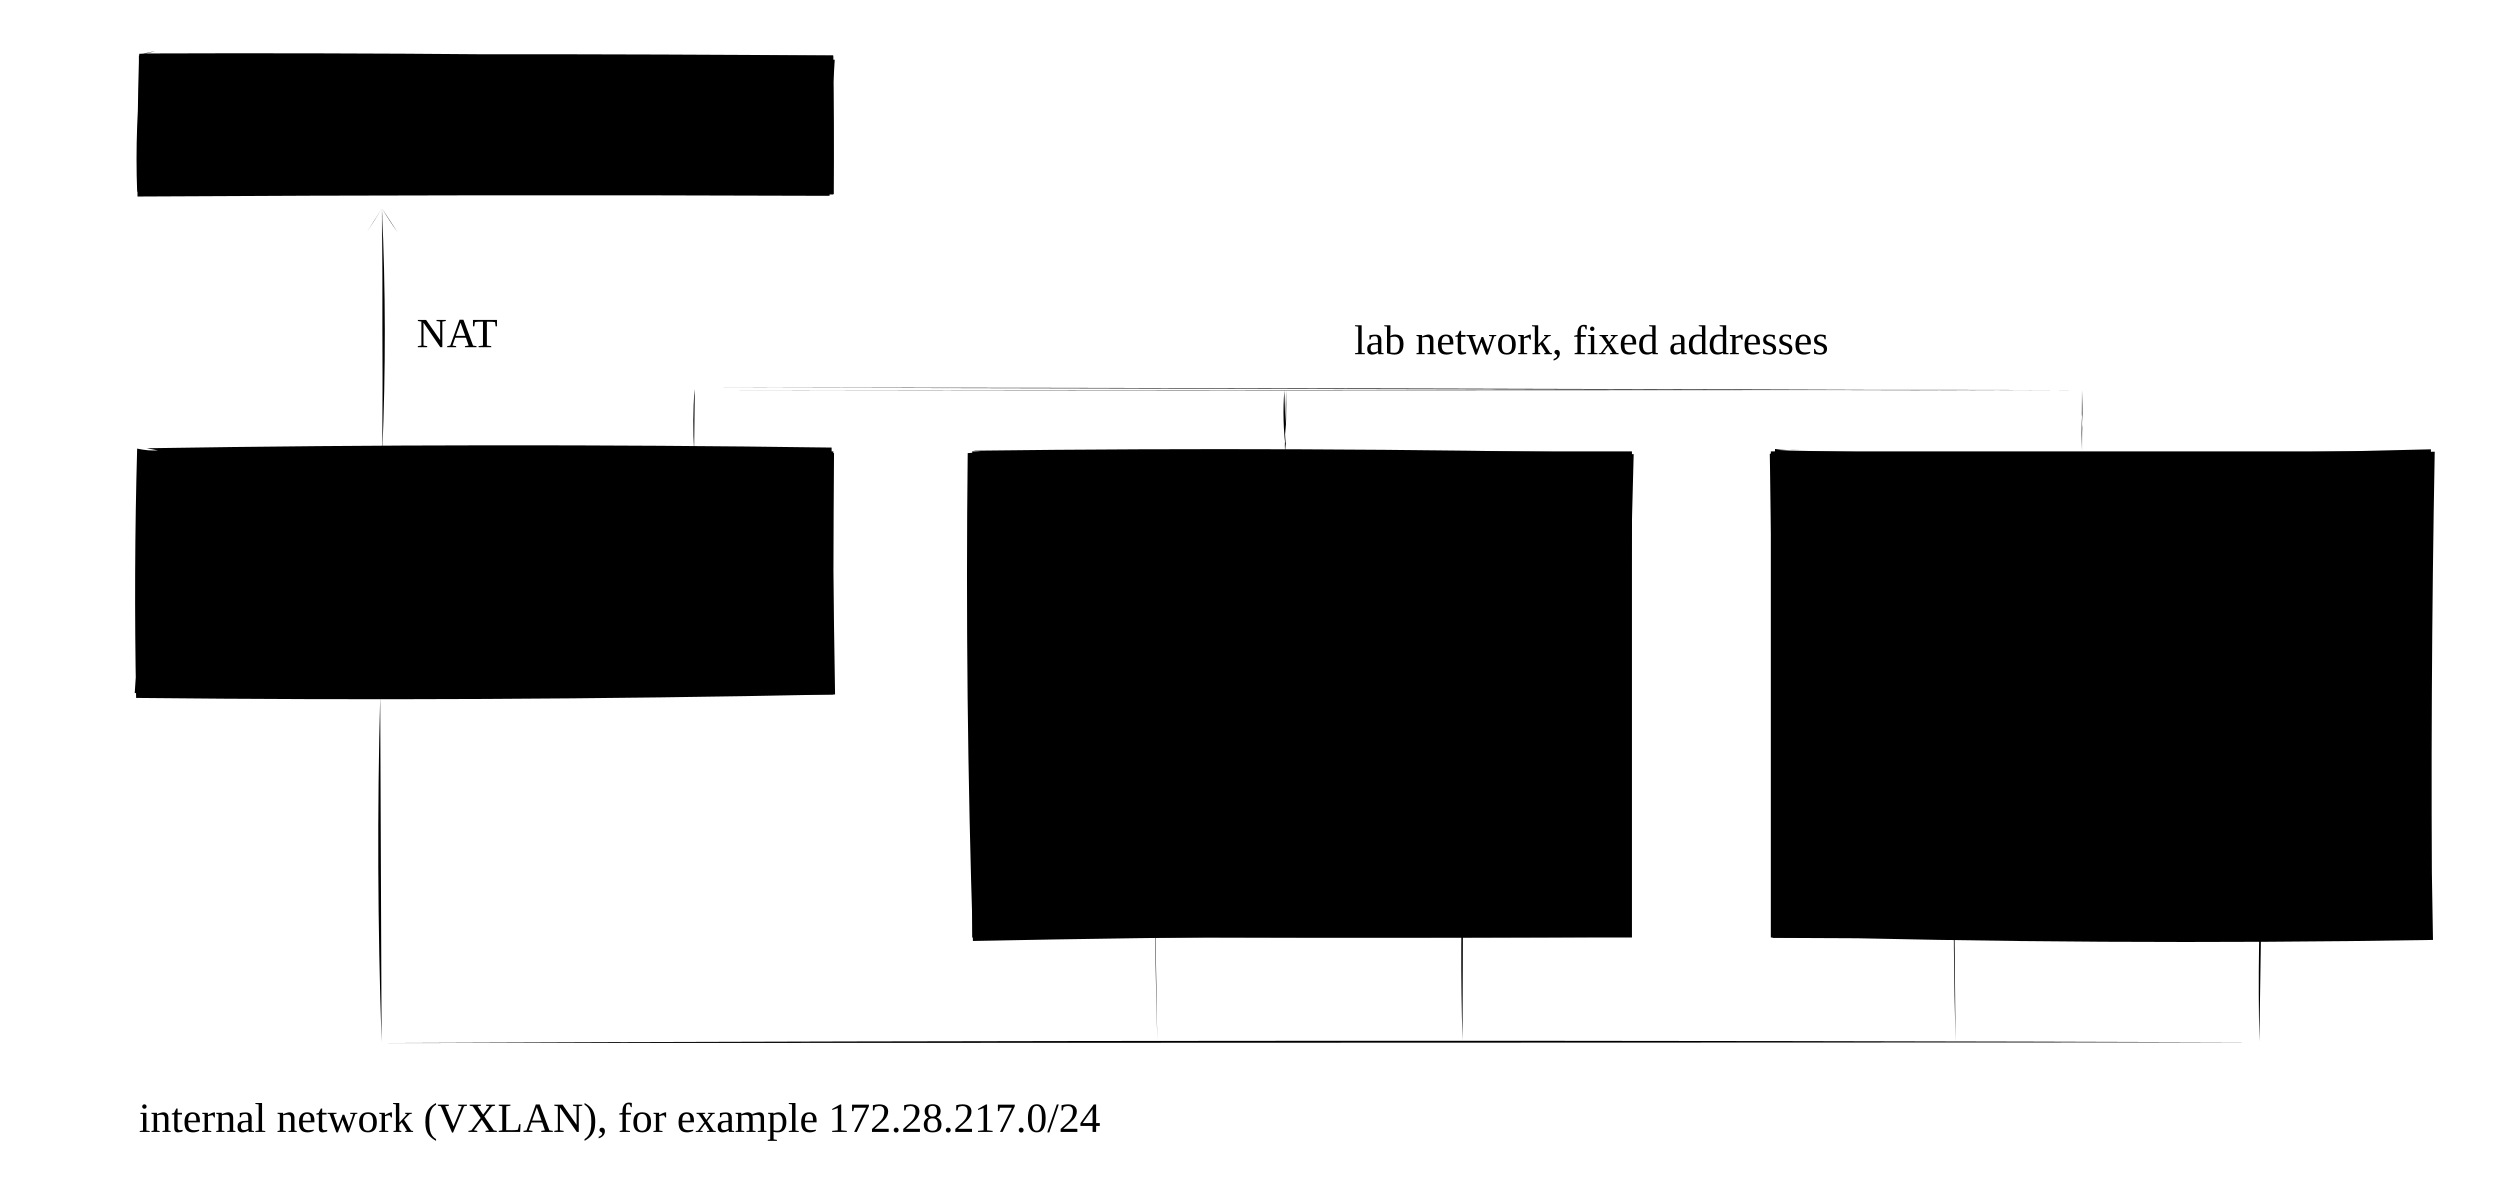
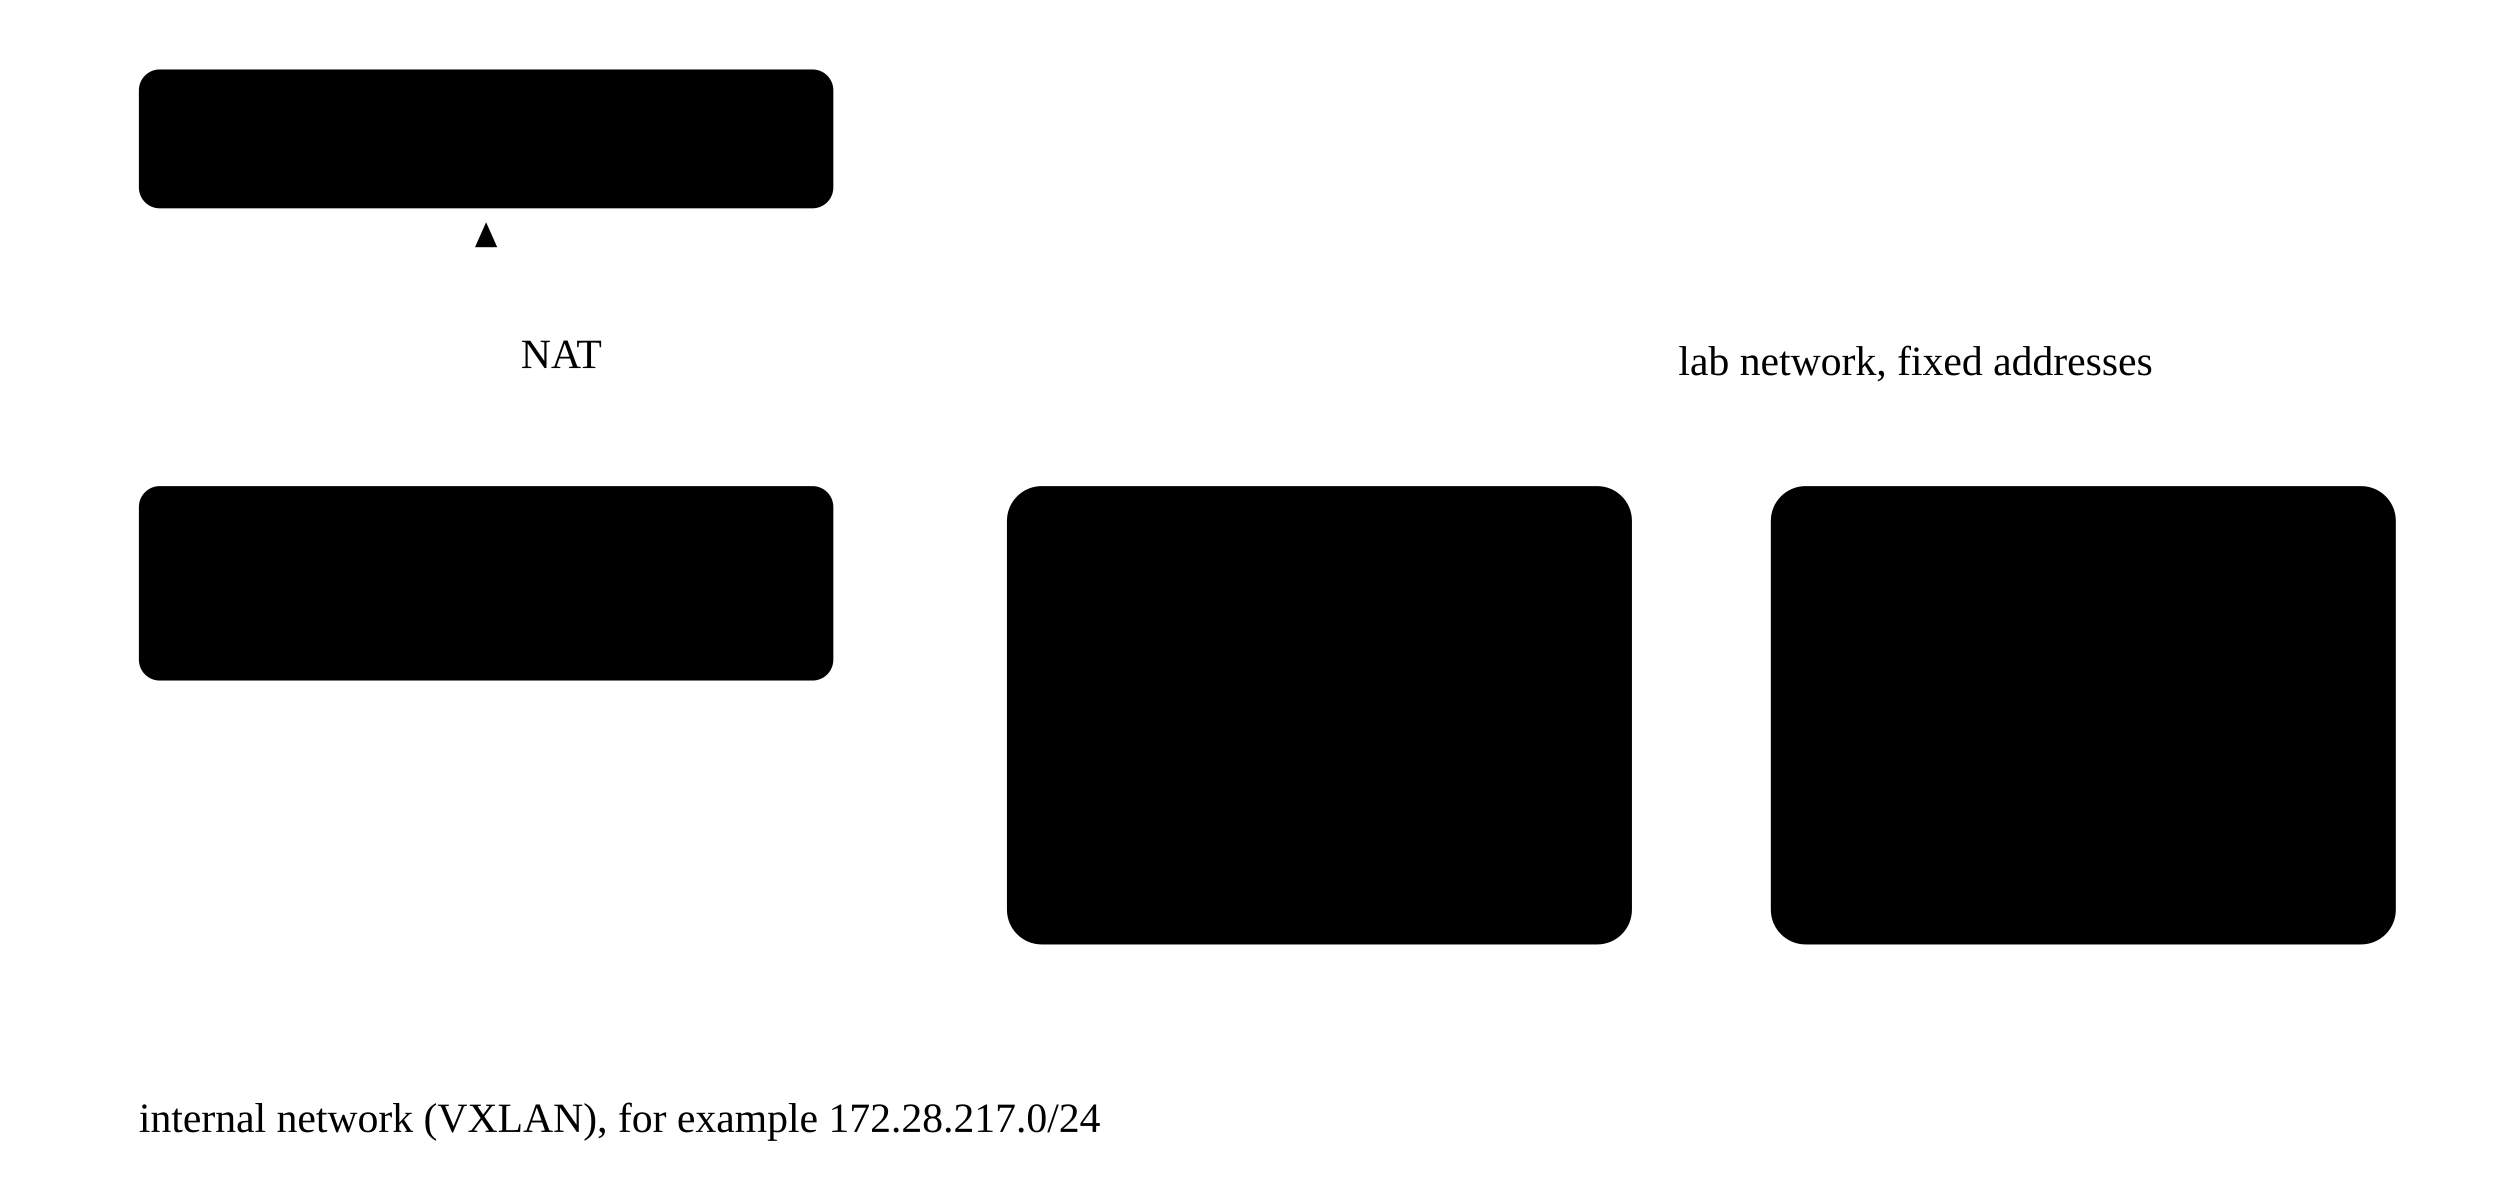
<svg xmlns="http://www.w3.org/2000/svg" viewBox="0 0 720 340" role="img" aria-labelledby="p0c2-lab-en-title p0c2-lab-en-desc">
-   <rect class="fig-paper" x="40" y="16" width="200" height="40" />
-   <path class="fig-line" d="M 41.5 15.4 Q 141.6 15 240.4 17.2 Q 239.1 37 238.9 56.4 Q 139 56 39.6 56.6 Q 39.4 36.3 40.1 15.5 Q 42.3 15.5 44.7 14.7 M 42.7 16.1 Q 141.2 15.2 239.9 16 Q 240.3 35.8 240.1 55.9 Q 139.1 54.1 39.5 55.2 Q 38.8 36.5 40.9 17 Q 43.1 16.4 47.3 16.9" />
-   <text class="fig-text" x="54" y="42">Internet</text>
-   <path class="fig-arrow" d="M 110.1 130.2 Q 111.6 94.8 110 60.2 M 110.2 129.8 Q 109.9 94.6 110.1 60.3" />
-   <path class="fig-arrow" d="M 110 60 Q 112.2 63.7 114.5 66.9 M 110 60 Q 107.6 64 105.7 66.8" />
-   <text class="fig-code" x="120" y="100">NAT</text>
-   <path class="fig-arrow" d="M 199.6 112.5 Q 399.7 112.2 599.9 112.3 M 199.8 111.6 Q 400.4 111.7 600.5 112.5" />
-   <path class="fig-arrow" d="M 200 112 Q 199.4 121.4 199.9 129.9 M 200.1 112 Q 199.5 120.5 199.9 130.4" />
-   <path class="fig-arrow" d="M 369.9 112.4 Q 369.2 120.9 370.4 130.3 M 370.4 112.4 Q 370.6 120.5 370 129.8" />
-   <path class="fig-arrow" d="M 599.9 112.3 Q 599.4 121.1 599.5 129.7 M 599.4 112.1 Q 599.7 120.4 599.8 130.1" />
-   <text class="fig-sub" x="390" y="102">lab network, fixed addresses</text>
-   <path class="fig-hatch" d="M 47 143.3 L 53.5 136.2 M 47.5 150.2 L 60.7 137.5 M 46.6 157.8 L 68 137.3 M 47.1 164.5 L 74.6 136.8 M 46.7 172.2 L 81.2 137.5 M 46.2 178.7 L 89 137 M 47.2 185.6 L 96.1 137.4 M 46.3 192.6 L 102.7 136.3 M 47.2 200.6 L 110.7 136.9 M 46.9 207.5 L 116.5 136.8 M 54.4 206.5 L 123.6 137.1 M 60.2 206.2 L 131.6 137.6 M 68.4 207.3 L 138.3 137.4 M 74.9 206.6 L 144.3 136.5 M 82.3 206.4 L 152.3 137 M 89.3 206.7 L 158.9 137.4 M 96.4 207.3 L 166 136.7 M 103.8 206.2 L 173.7 136.4 M 110.4 207.5 L 180.2 136.3 M 117.5 207.5 L 186.4 137.2 M 124.4 206.8 L 194.5 136.4 M 131.7 206.4 L 201.6 137.1 M 138.1 207.1 L 208.1 136.7 M 144.9 206.5 L 215.7 136.3 M 151.8 207.4 L 221.4 137.2 M 158.8 206.4 L 228.6 137.1 M 165.3 207.1 L 235.8 137 M 172.8 206.8 L 242.3 137.6 M 180.6 207.1 L 246.8 140.3 M 186.9 207.4 L 246.4 146.8 M 194.5 207.8 L 247.5 154.4 M 200.6 206.8 L 247.1 161.7 M 207.7 206.7 L 247 168 M 215.4 206.6 L 246.4 175.3 M 221.5 206.6 L 246.9 181.3 M 229.3 207.3 L 246.3 189.3 M 236.7 207.5 L 246.9 195.4 M 243.6 207.1 L 247.8 203.5" />
-   <rect class="fig-paper" x="40" y="130" width="200" height="70" />
-   <path class="fig-line fig-line-strong" d="M 42.2 129.1 Q 140.6 127.5 239.5 128.9 Q 239.9 164 240.5 200 Q 139.3 202.1 39.2 201 Q 38.5 164.7 39.5 129.2 Q 42.7 129.9 45.5 129.7 M 41.6 130.1 Q 140.9 131.6 240.2 130.5 Q 239.8 165.4 240 199.7 Q 139.9 200.9 38.8 199.6 Q 41.3 164.5 40.9 130.9 Q 44 130.6 48.5 130.2" />
-   <text class="fig-text" x="54" y="156">Front-end</text>
-   <text class="fig-sub" x="54" y="178">gateway, web interface</text>
-   <rect class="fig-paper" x="280" y="130" width="190" height="140" />
-   <path class="fig-line" d="M 282.4 130.9 Q 376.2 129.6 470.5 130.8 Q 468.5 200.1 469.6 269.8 Q 374.9 270.4 281 269.5 Q 281.3 199.9 281.2 130.5 Q 283.2 131.4 285.5 131.4 M 280.4 129.8 Q 375.1 128.6 469.4 130.6 Q 467.2 200.5 469.1 269.6 Q 373.9 269.1 280.2 271 Q 277.9 200.7 278.7 130.5 Q 283.2 130 286.8 130.9" />
-   <text class="fig-text" x="294" y="156">Node 1</text>
-   <text class="fig-sub" x="294" y="178">KVM</text>
-   <rect class="fig-paper" x="510" y="130" width="190" height="140" />
-   <path class="fig-line" d="M 510.5 129.9 Q 605.5 131.3 701.2 130.1 Q 699.9 200 700.5 269.3 Q 605.6 270.7 510.5 270.1 Q 510.9 200.2 509.7 130.7 Q 511.8 130.4 513.5 130.1 M 512.4 129.7 Q 606.2 132 700.1 129.4 Q 699.4 200.4 700.7 270.7 Q 605.7 272.3 510.5 269.6 Q 510.2 200.2 511.2 129.3 Q 514.2 129.8 518.4 129.5" />
-   <text class="fig-text" x="524" y="156">Node 2</text>
-   <text class="fig-sub" x="524" y="178">KVM</text>
-   <rect class="fig-paper" x="296" y="206" width="74" height="40" />
-   <path class="fig-line" d="M 299.1 205.6 Q 335.4 205.1 371 206.7 Q 370.7 226.5 369.2 246.4 Q 333.5 244.9 296.9 246.6 Q 295.6 226.7 296.5 206.6 Q 298.8 205.7 300.7 205.9 M 297 205.6 Q 333.8 207.2 370.4 205 Q 370.7 226.7 370.4 247.1 Q 333.6 244.1 296 245.1 Q 295 225.8 295.4 206 Q 298.1 205.7 300.2 205.9" />
-   <text class="fig-text" x="333" y="231" text-anchor="middle">VM</text>
-   <rect class="fig-paper" x="384" y="206" width="74" height="40" />
-   <path class="fig-line" d="M 385.9 205.5 Q 421.4 204.3 457.1 206.8 Q 457.3 226.6 458.7 245.1 Q 420.6 246.4 383 247 Q 384.5 226.1 383 205.9 Q 386.1 206.6 389.8 206.5 M 386.8 205.6 Q 422.1 204.5 457.1 205.8 Q 457.8 226 457.9 245.5 Q 421.3 246.7 383.8 246.4 Q 383.8 226.2 384.1 206.3 Q 388.1 206 390.8 206.5" />
-   <text class="fig-text" x="421" y="231" text-anchor="middle">VM</text>
-   <rect class="fig-paper" x="526" y="206" width="74" height="40" />
-   <path class="fig-line" d="M 527.8 205.1 Q 563.2 205.9 599.3 206.4 Q 600.4 225.7 599.9 245.1 Q 563.6 246.8 526.6 245.6 Q 526 225.4 525.9 205.7 Q 529.8 205.8 533.2 206.1 M 528 207 Q 563.8 204.7 599.7 205.7 Q 601.1 226.3 600.9 245.8 Q 564.1 244.4 526.7 247 Q 527 226.6 525.4 206.6 Q 527.7 206.4 529.6 206.2" />
-   <text class="fig-text" x="563" y="231" text-anchor="middle">VM</text>
-   <rect class="fig-paper" x="614" y="206" width="74" height="40" />
-   <path class="fig-line" d="M 614.9 205.8 Q 652 205.3 688.6 205.6 Q 688.8 225.6 687.4 246.3 Q 650.7 247 614.2 245.6 Q 613.3 225.8 613.2 205.5 Q 617 204.6 621.4 205 M 615.5 205.9 Q 652.1 207.3 688 207.1 Q 689.5 225.8 687.5 244.6 Q 651 245.7 613.3 245.3 Q 612.1 225.4 613.7 205.7 Q 616.3 206.1 620 206.5" />
-   <text class="fig-text" x="651" y="231" text-anchor="middle">VM</text>
-   <path class="fig-arrow" d="M 109.5 200.6 Q 108.2 249.7 109.9 300.1" stroke-dasharray="6 5" />
-   <path class="fig-arrow" d="M 332.4 246.3 Q 332.6 273.4 333.3 299.8" stroke-dasharray="6 5" />
-   <path class="fig-arrow" d="M 421.4 245.5 Q 420.4 272.7 421.2 299.7" stroke-dasharray="6 5" />
-   <path class="fig-arrow" d="M 562.7 246.2 Q 562.5 273.5 563.2 300.1" stroke-dasharray="6 5" />
-   <path class="fig-arrow" d="M 651.5 246.4 Q 650.1 272.6 650.7 300" stroke-dasharray="6 5" />
-   <path class="fig-arrow" d="M 110.3 300.4 Q 380.9 299.2 651.1 300.2" stroke-dasharray="6 5" />
-   <text class="fig-sub" x="40" y="326">internal network (VXLAN), for example 172.28.217.0/24</text>
+   <defs>
+     <marker id="p0c2-lab-en-head" viewBox="0 0 10 10" refX="9" refY="5" markerWidth="8" markerHeight="8" orient="auto-start-reverse">
+       <path class="d-head" d="M 0 1 L 9 5 L 0 9 z" />
+     </marker>
+   </defs>
+   <rect class="d-tile" x="40" y="20" width="200" height="40" rx="6" />
+   <text class="d-title" x="140" y="44.5" text-anchor="middle">Internet</text>
+   <path class="d-arrow" d="M 140 140 L 140 64" marker-end="url(#p0c2-lab-en-head)" />
+   <text class="d-code" x="150" y="106" text-anchor="start">NAT</text>
+   <path class="d-line" d="M 190 116 L 620 116" />
+   <path class="d-line" d="M 190 116 L 190 140" />
+   <path class="d-line" d="M 380 116 L 380 140" />
+   <path class="d-line" d="M 600 116 L 600 140" />
+   <text class="d-sub" x="620" y="108" text-anchor="end">lab network, fixed addresses</text>
+   <rect class="d-tile d-tile-accent" x="40" y="140" width="200" height="56" rx="6" />
+   <text class="d-title" x="140" y="165" text-anchor="middle">Front-end</text>
+   <text class="d-sub" x="140" y="181" text-anchor="middle">gateway, web interface</text>
+   <rect class="d-band d-band-2" x="290" y="140" width="180" height="132" rx="10" />
+   <text class="d-label" x="302" y="160" text-anchor="start">Node 1</text>
+   <text class="d-sub" x="458" y="160" text-anchor="end">KVM</text>
+   <rect class="d-tile" x="302" y="178" width="72" height="40" rx="6" />
+   <text class="d-title" x="338" y="202.5" text-anchor="middle">VM</text>
+   <rect class="d-tile" x="386" y="178" width="72" height="40" rx="6" />
+   <text class="d-title" x="422" y="202.5" text-anchor="middle">VM</text>
+   <rect class="d-band d-band-2" x="510" y="140" width="180" height="132" rx="10" />
+   <text class="d-label" x="522" y="160" text-anchor="start">Node 2</text>
+   <text class="d-sub" x="678" y="160" text-anchor="end">KVM</text>
+   <rect class="d-tile" x="522" y="178" width="72" height="40" rx="6" />
+   <text class="d-title" x="558" y="202.5" text-anchor="middle">VM</text>
+   <rect class="d-tile" x="606" y="178" width="72" height="40" rx="6" />
+   <text class="d-title" x="642" y="202.5" text-anchor="middle">VM</text>
+   <path class="d-line d-line-accent d-dashed" d="M 140 196 L 140 300" />
+   <path class="d-line d-line-accent d-dashed" d="M 338 218 L 338 300" />
+   <path class="d-line d-line-accent d-dashed" d="M 422 218 L 422 300" />
+   <path class="d-line d-line-accent d-dashed" d="M 558 218 L 558 300" />
+   <path class="d-line d-line-accent d-dashed" d="M 642 218 L 642 300" />
+   <path class="d-line d-line-accent d-dashed" d="M 140 300 L 642 300" />
+   <text class="d-sub" x="40" y="326" text-anchor="start">internal network (VXLAN), for example 172.28.217.0/24</text>
</svg>
